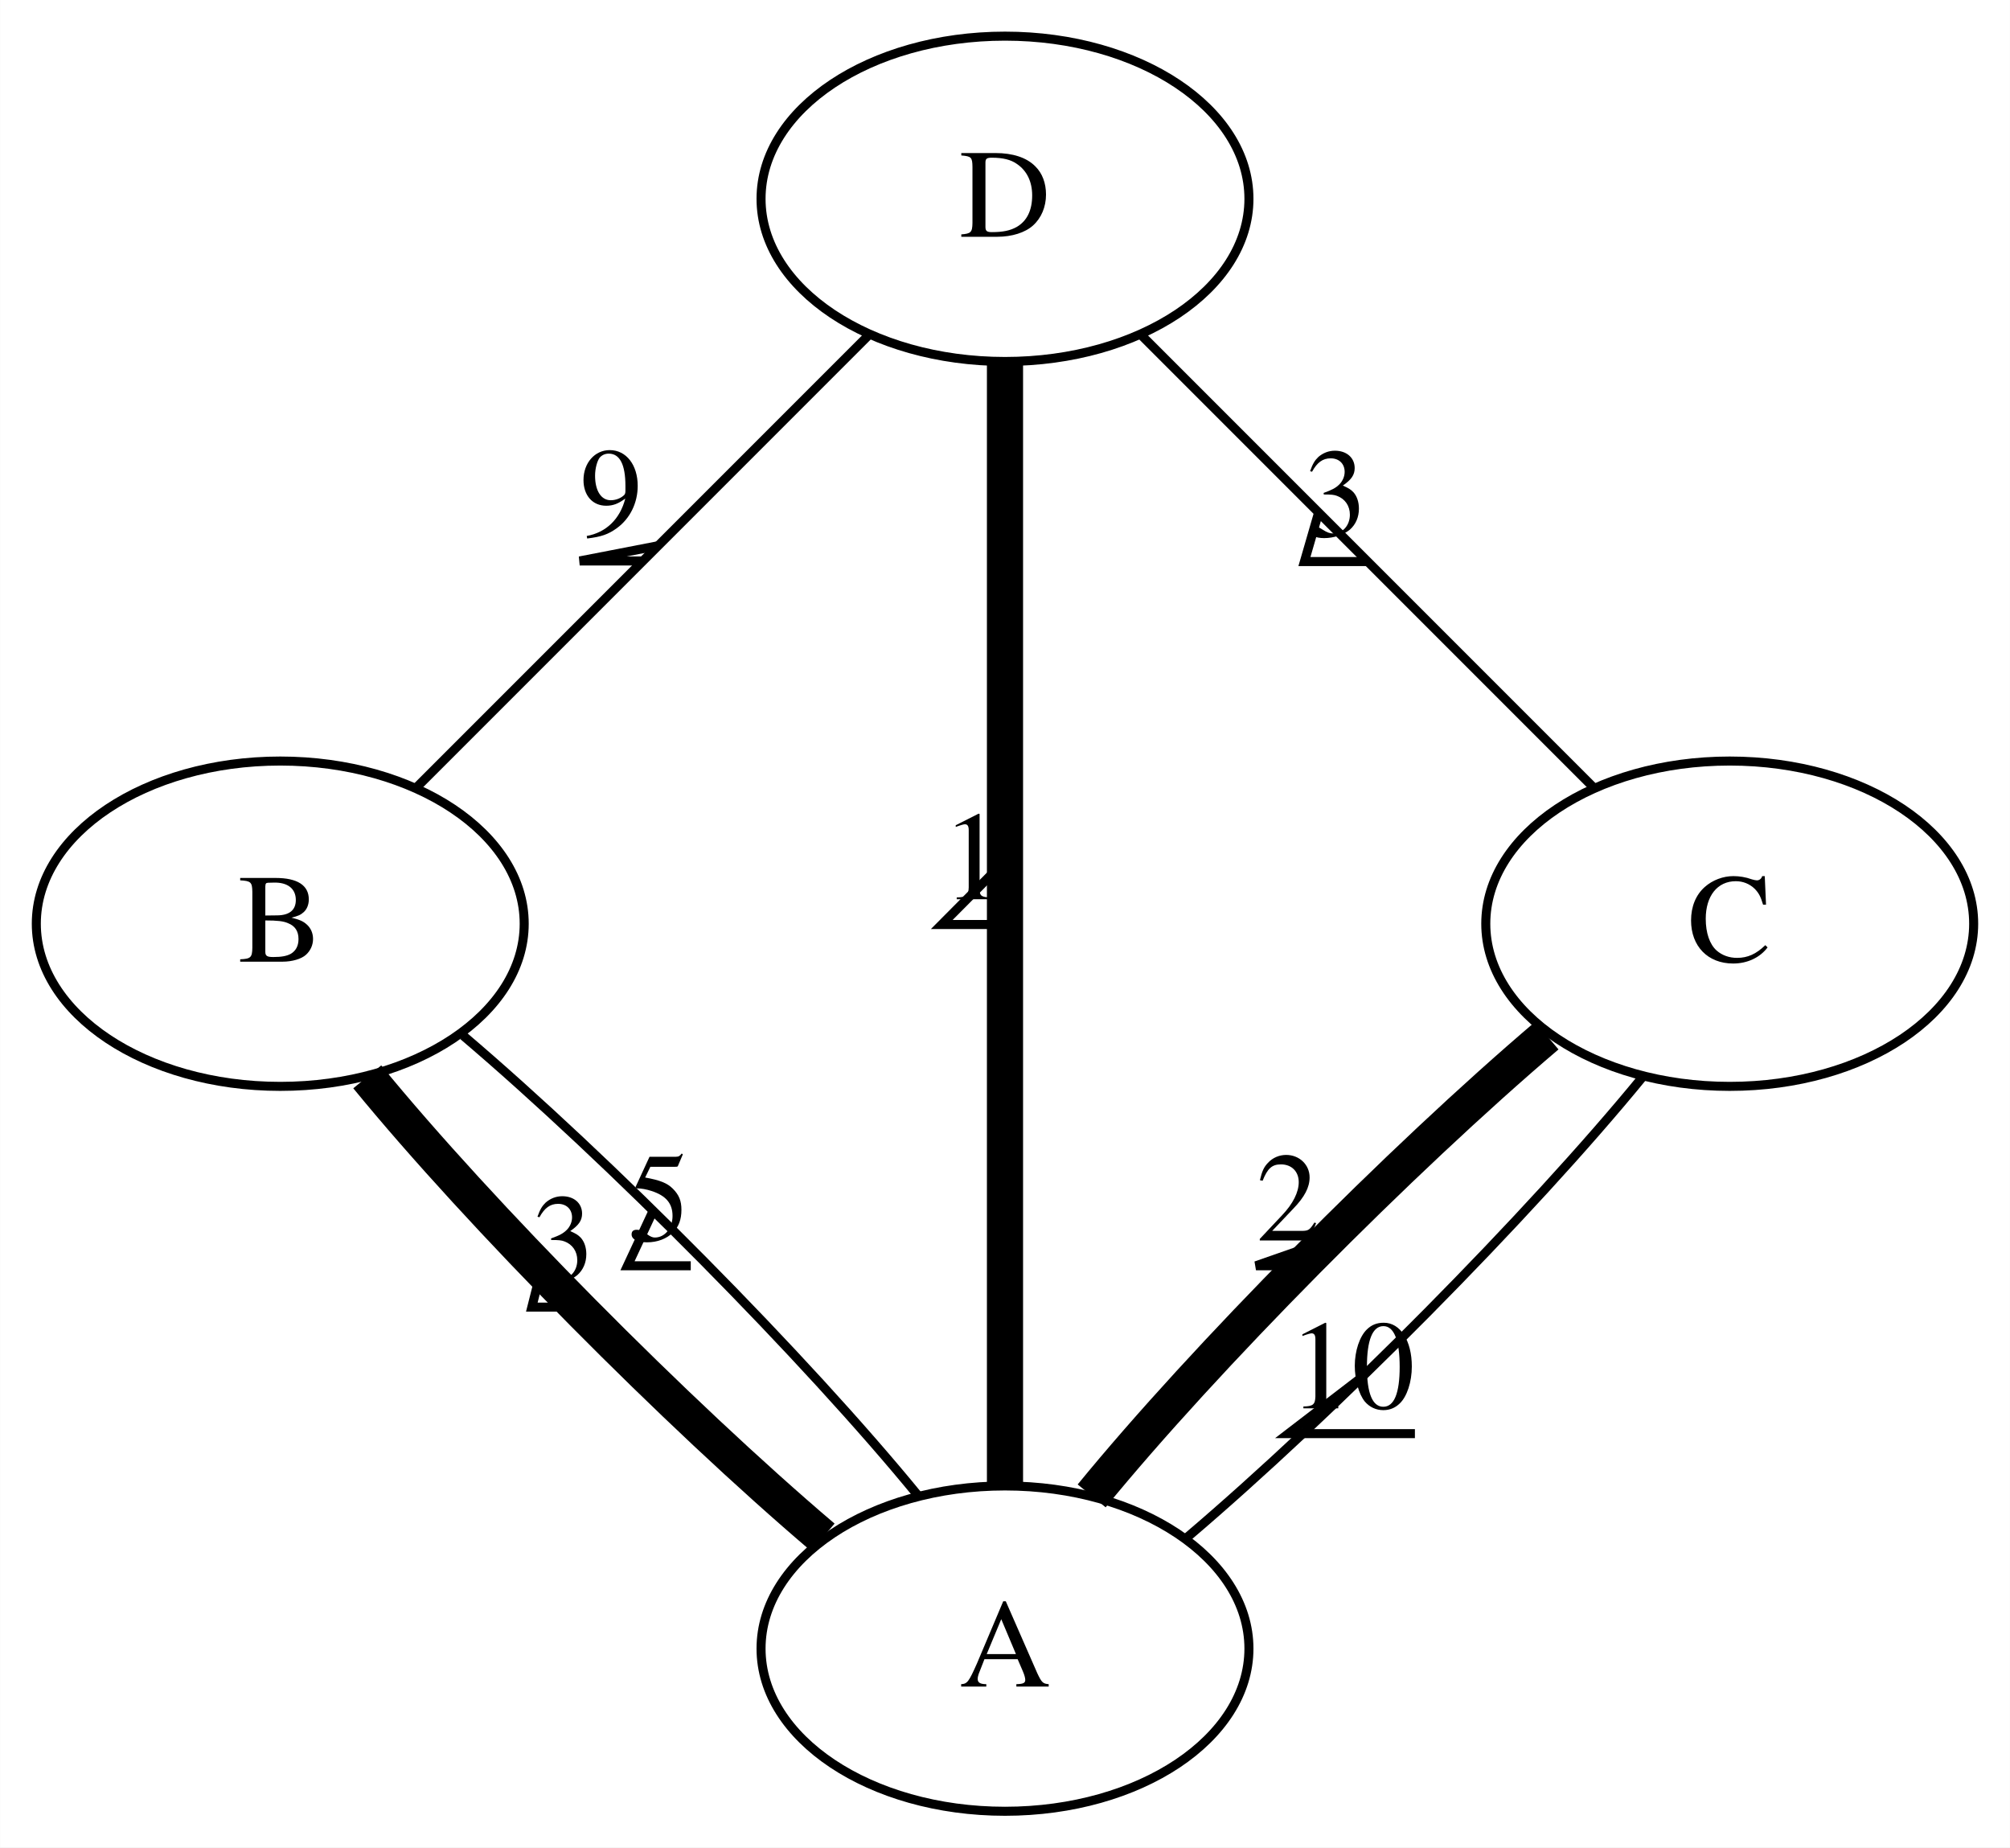
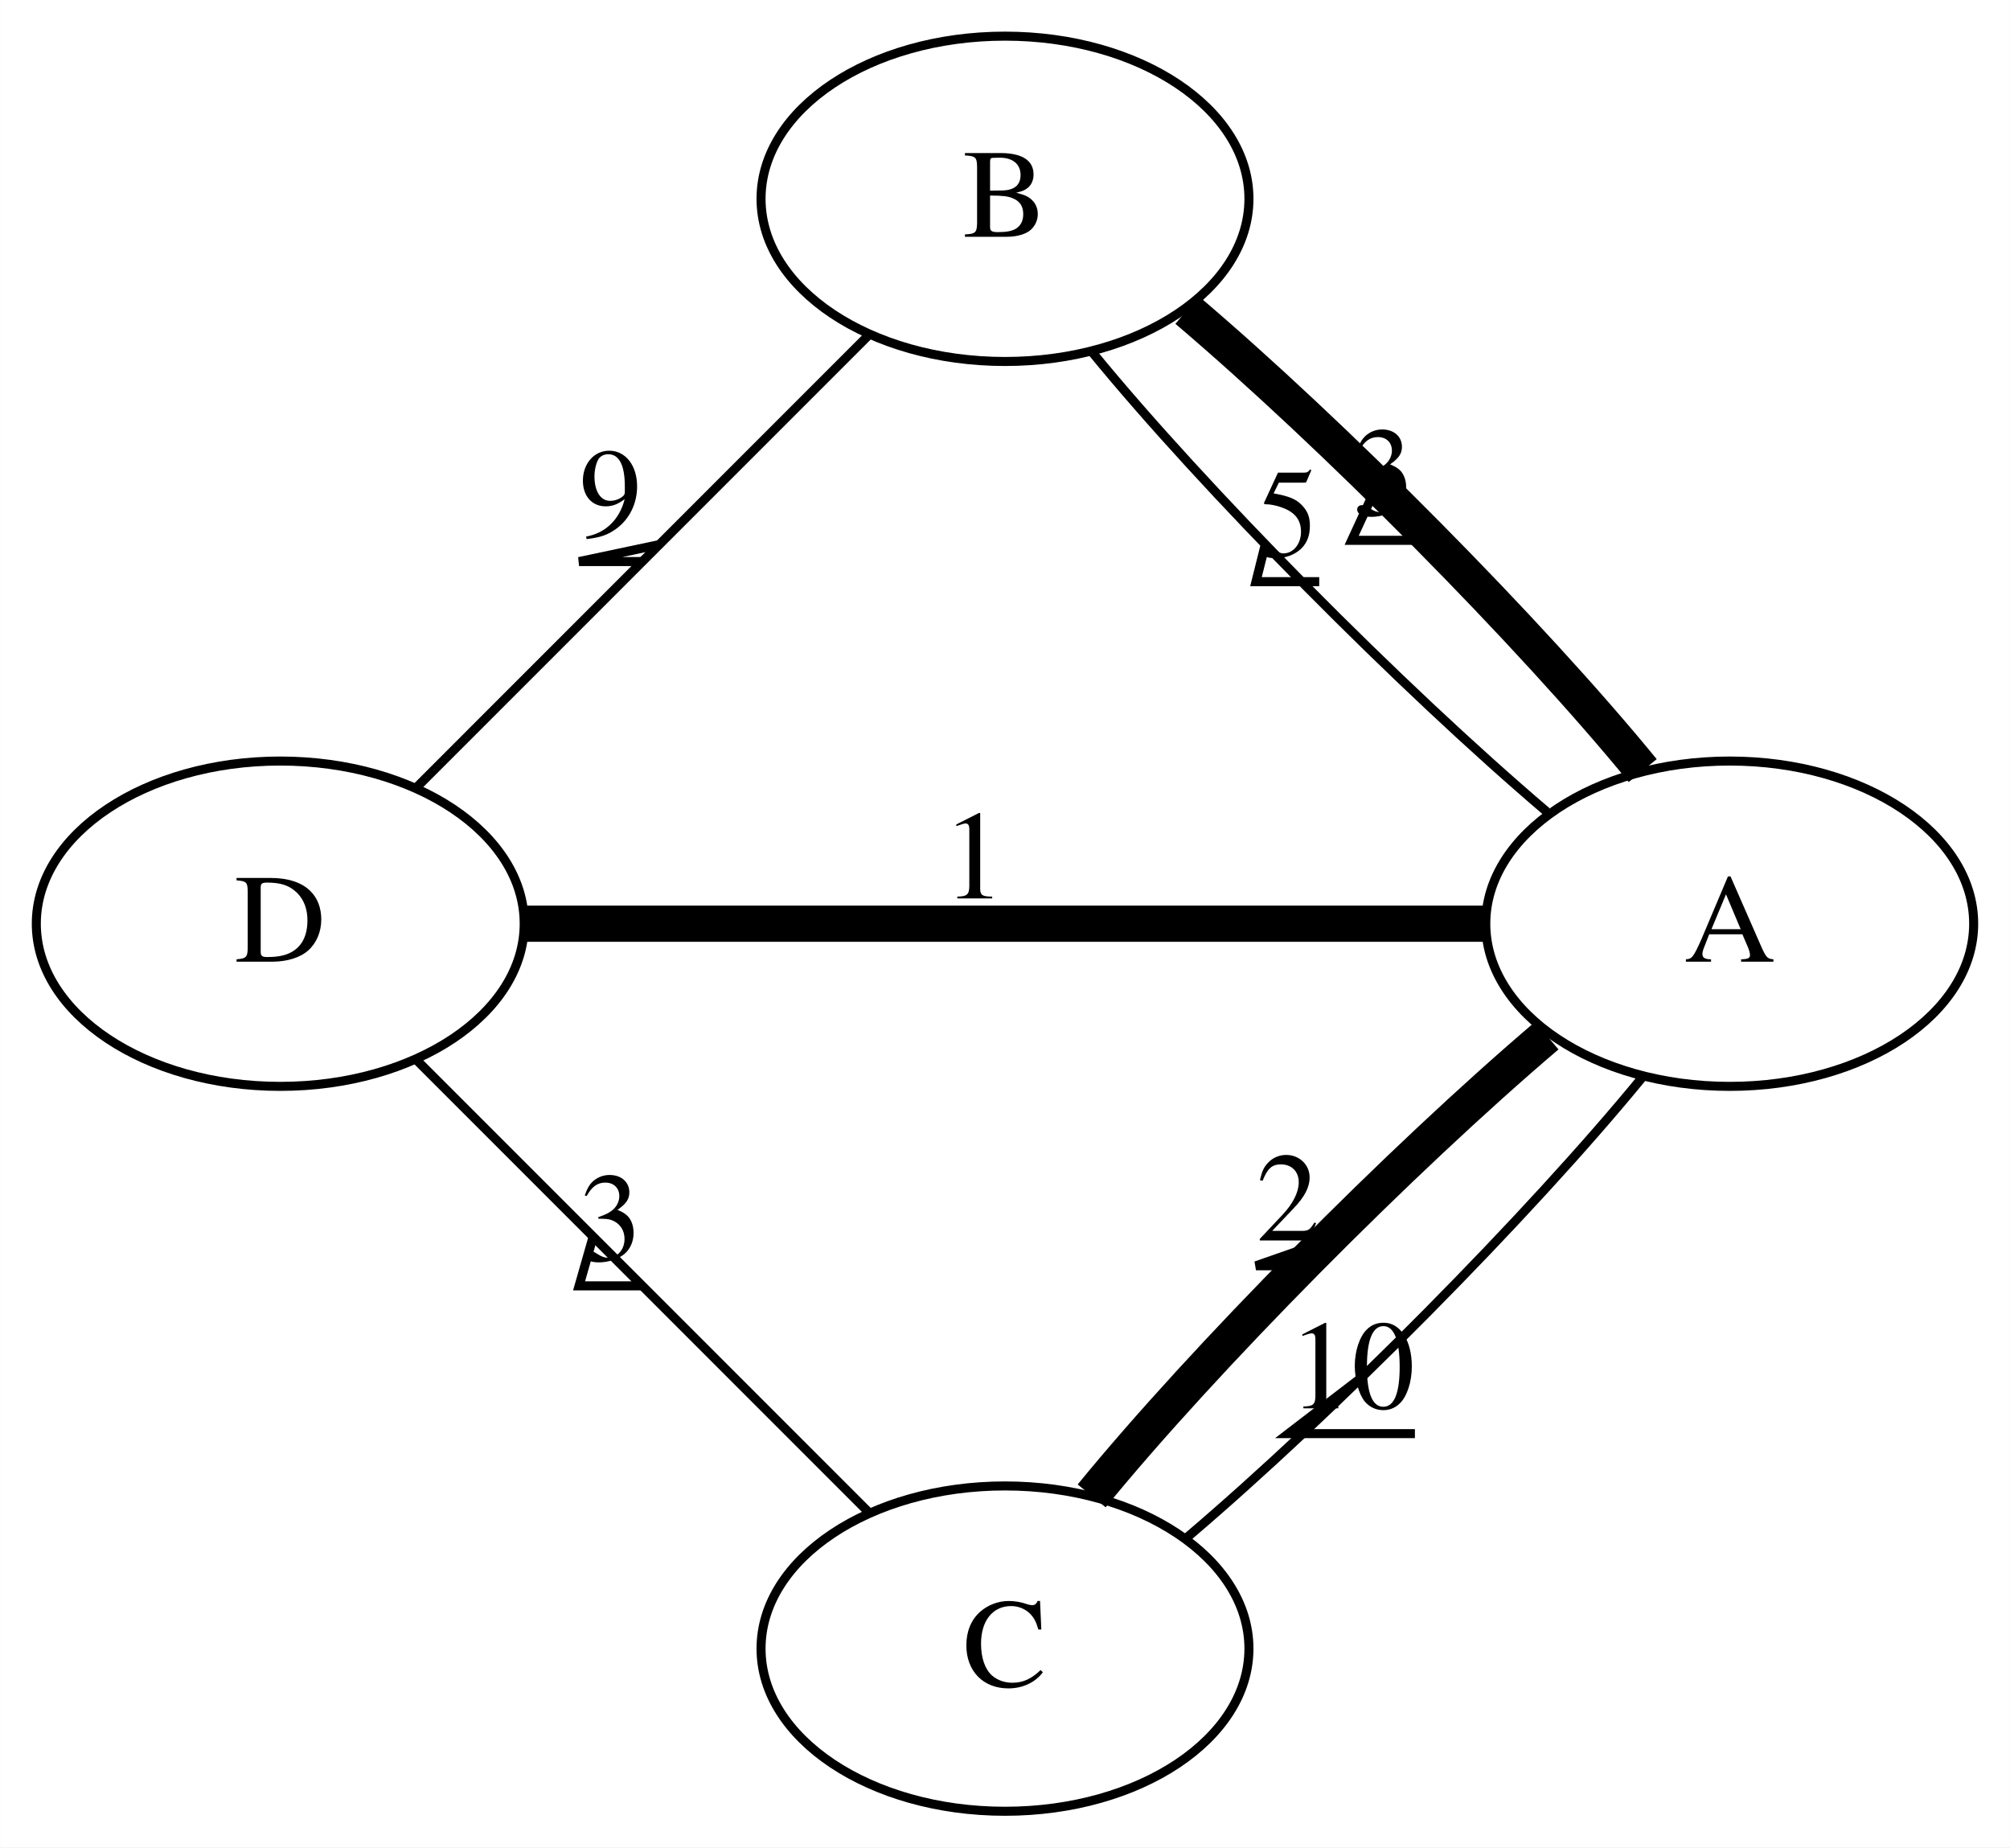
<svg xmlns="http://www.w3.org/2000/svg" width="222pt" height="204pt" viewBox="0.00 0.00 222.43 204.43">
  <g id="graph0" class="graph" transform="scale(1 1) rotate(0) translate(4 200.428)">
    <polygon fill="white" stroke="none" points="-4,4 -4,-200.428 218.428,-200.428 218.428,4 -4,4" />
    <g id="node1" class="node">
      <ellipse fill="none" stroke="black" cx="107.214" cy="-18" rx="27" ry="18" />
-       <text text-anchor="middle" x="107.214" y="-13.8" font-family="Times,serif" font-size="14.00">A</text>
-     </g>
-     <g id="node2" class="node">
-       <ellipse fill="none" stroke="black" cx="27" cy="-98.214" rx="27" ry="18" />
-       <text text-anchor="middle" x="27" y="-94.014" font-family="Times,serif" font-size="14.00">B</text>
-     </g>
-     <g id="0" class="edge">
-       <path fill="none" stroke="black" stroke-width="4" d="M87.058,-30.309C70.919,-44.018 49.15,-65.964 36.63,-81.269" />
-       <text text-anchor="middle" x="58.344" y="-58.589" font-family="Times,serif" font-size="14.00">3</text>
-       <polyline fill="none" stroke="black" points="61.844,-55.789 54.844,-55.789 55.883,-59.898 " />
-     </g>
-     <g id="1" class="edge">
-       <path fill="none" stroke="black" d="M97.621,-34.899C85.132,-50.176 63.394,-72.1 47.248,-85.827" />
-       <text text-anchor="middle" x="68.934" y="-63.163" font-family="Times,serif" font-size="14.00">5</text>
-       <polyline fill="none" stroke="black" points="72.434,-60.363 65.434,-60.363 68.272,-66.454 " />
+       <text text-anchor="middle" x="107.214" y="-13.8" font-family="Times,serif" font-size="14.00">C</text>
    </g>
    <g id="node3" class="node">
-       <ellipse fill="none" stroke="black" cx="107.214" cy="-178.428" rx="27" ry="18" />
-       <text text-anchor="middle" x="107.214" y="-174.228" font-family="Times,serif" font-size="14.00">D</text>
+       <ellipse fill="none" stroke="black" cx="27" cy="-98.214" rx="27" ry="18" />
+       <text text-anchor="middle" x="27" y="-94.014" font-family="Times,serif" font-size="14.00">D</text>
    </g>
-     <g id="4" class="edge">
-       <path fill="none" stroke="black" stroke-width="4" d="M107.214,-36.091C107.214,-66.903 107.214,-129.223 107.214,-160.157" />
-       <text text-anchor="middle" x="103.714" y="-100.924" font-family="Times,serif" font-size="14.00">1</text>
-       <polyline fill="none" stroke="black" points="107.214,-98.124 100.214,-98.124 107.214,-105.169 " />
+     <g id="6" class="edge">
+       <path fill="none" stroke="black" d="M92.126,-33.088C77.785,-47.429 56.339,-68.876 42.02,-83.194" />
+       <text text-anchor="middle" x="63.573" y="-60.941" font-family="Times,serif" font-size="14.00">3</text>
+       <polyline fill="none" stroke="black" points="67.073,-58.141 60.073,-58.141 61.63,-63.584 " />
    </g>
    <g id="node4" class="node">
      <ellipse fill="none" stroke="black" cx="187.428" cy="-98.214" rx="27" ry="18" />
-       <text text-anchor="middle" x="187.428" y="-94.014" font-family="Times,serif" font-size="14.00">C</text>
+       <text text-anchor="middle" x="187.428" y="-94.014" font-family="Times,serif" font-size="14.00">A</text>
    </g>
    <g id="2" class="edge">
      <path fill="none" stroke="black" stroke-width="4" d="M116.807,-34.899C129.296,-50.176 151.034,-72.1 167.181,-85.827" />
      <text text-anchor="middle" x="138.494" y="-63.163" font-family="Times,serif" font-size="14.00">2</text>
      <polyline fill="none" stroke="black" points="141.994,-60.363 134.994,-60.363 142.742,-63.074 " />
    </g>
    <g id="3" class="edge">
      <path fill="none" stroke="black" d="M127.37,-30.309C143.509,-44.018 165.279,-65.964 177.798,-81.269" />
      <text text-anchor="middle" x="145.584" y="-44.589" font-family="Times,serif" font-size="14.00">10</text>
      <polyline fill="none" stroke="black" points="152.584,-41.789 138.584,-41.789 146.689,-48.005 " />
    </g>
+     <g id="node2" class="node">
+       <ellipse fill="none" stroke="black" cx="107.214" cy="-178.428" rx="27" ry="18" />
+       <text text-anchor="middle" x="107.214" y="-174.228" font-family="Times,serif" font-size="14.00">B</text>
+     </g>
    <g id="5" class="edge">
-       <path fill="none" stroke="black" d="M42.088,-113.302C56.429,-127.643 77.876,-149.09 92.194,-163.408" />
-       <text text-anchor="middle" x="63.641" y="-141.155" font-family="Times,serif" font-size="14.00">9</text>
-       <polyline fill="none" stroke="black" points="67.141,-138.355 60.141,-138.355 68.826,-140.04 " />
+       <path fill="none" stroke="black" d="M92.126,-163.341C77.785,-149 56.339,-127.553 42.02,-113.234" />
+       <text text-anchor="middle" x="63.573" y="-141.087" font-family="Times,serif" font-size="14.00">9</text>
+       <polyline fill="none" stroke="black" points="67.073,-138.287 60.073,-138.287 68.951,-140.165 " />
    </g>
-     <g id="6" class="edge">
-       <path fill="none" stroke="black" d="M122.302,-163.341C136.643,-149 158.09,-127.553 172.408,-113.234" />
-       <text text-anchor="middle" x="143.855" y="-141.087" font-family="Times,serif" font-size="14.00">3</text>
-       <polyline fill="none" stroke="black" points="147.355,-138.287 140.355,-138.287 141.928,-143.715 " />
+     <g id="0" class="edge">
+       <path fill="none" stroke="black" stroke-width="4" d="M127.37,-166.119C143.509,-152.411 165.279,-130.464 177.798,-115.159" />
+       <text text-anchor="middle" x="149.084" y="-143.439" font-family="Times,serif" font-size="14.00">3</text>
+       <polyline fill="none" stroke="black" points="152.584,-140.639 145.584,-140.639 148.402,-146.751 " />
+     </g>
+     <g id="1" class="edge">
+       <path fill="none" stroke="black" d="M116.807,-161.529C129.296,-146.252 151.034,-124.328 167.181,-110.601" />
+       <text text-anchor="middle" x="138.494" y="-138.865" font-family="Times,serif" font-size="14.00">5</text>
+       <polyline fill="none" stroke="black" points="141.994,-136.065 134.994,-136.065 136.024,-140.187 " />
+     </g>
+     <g id="4" class="edge">
+       <path fill="none" stroke="black" stroke-width="4" d="M54.215,-98.214C83.805,-98.214 130.811,-98.214 160.348,-98.214" />
+       <text text-anchor="middle" x="103.781" y="-101.014" font-family="Times,serif" font-size="14.00">1</text>
+       <polyline fill="none" stroke="black" points="107.281,-98.214 100.281,-98.214 103.713,-98.214 " />
    </g>
  </g>
</svg>
